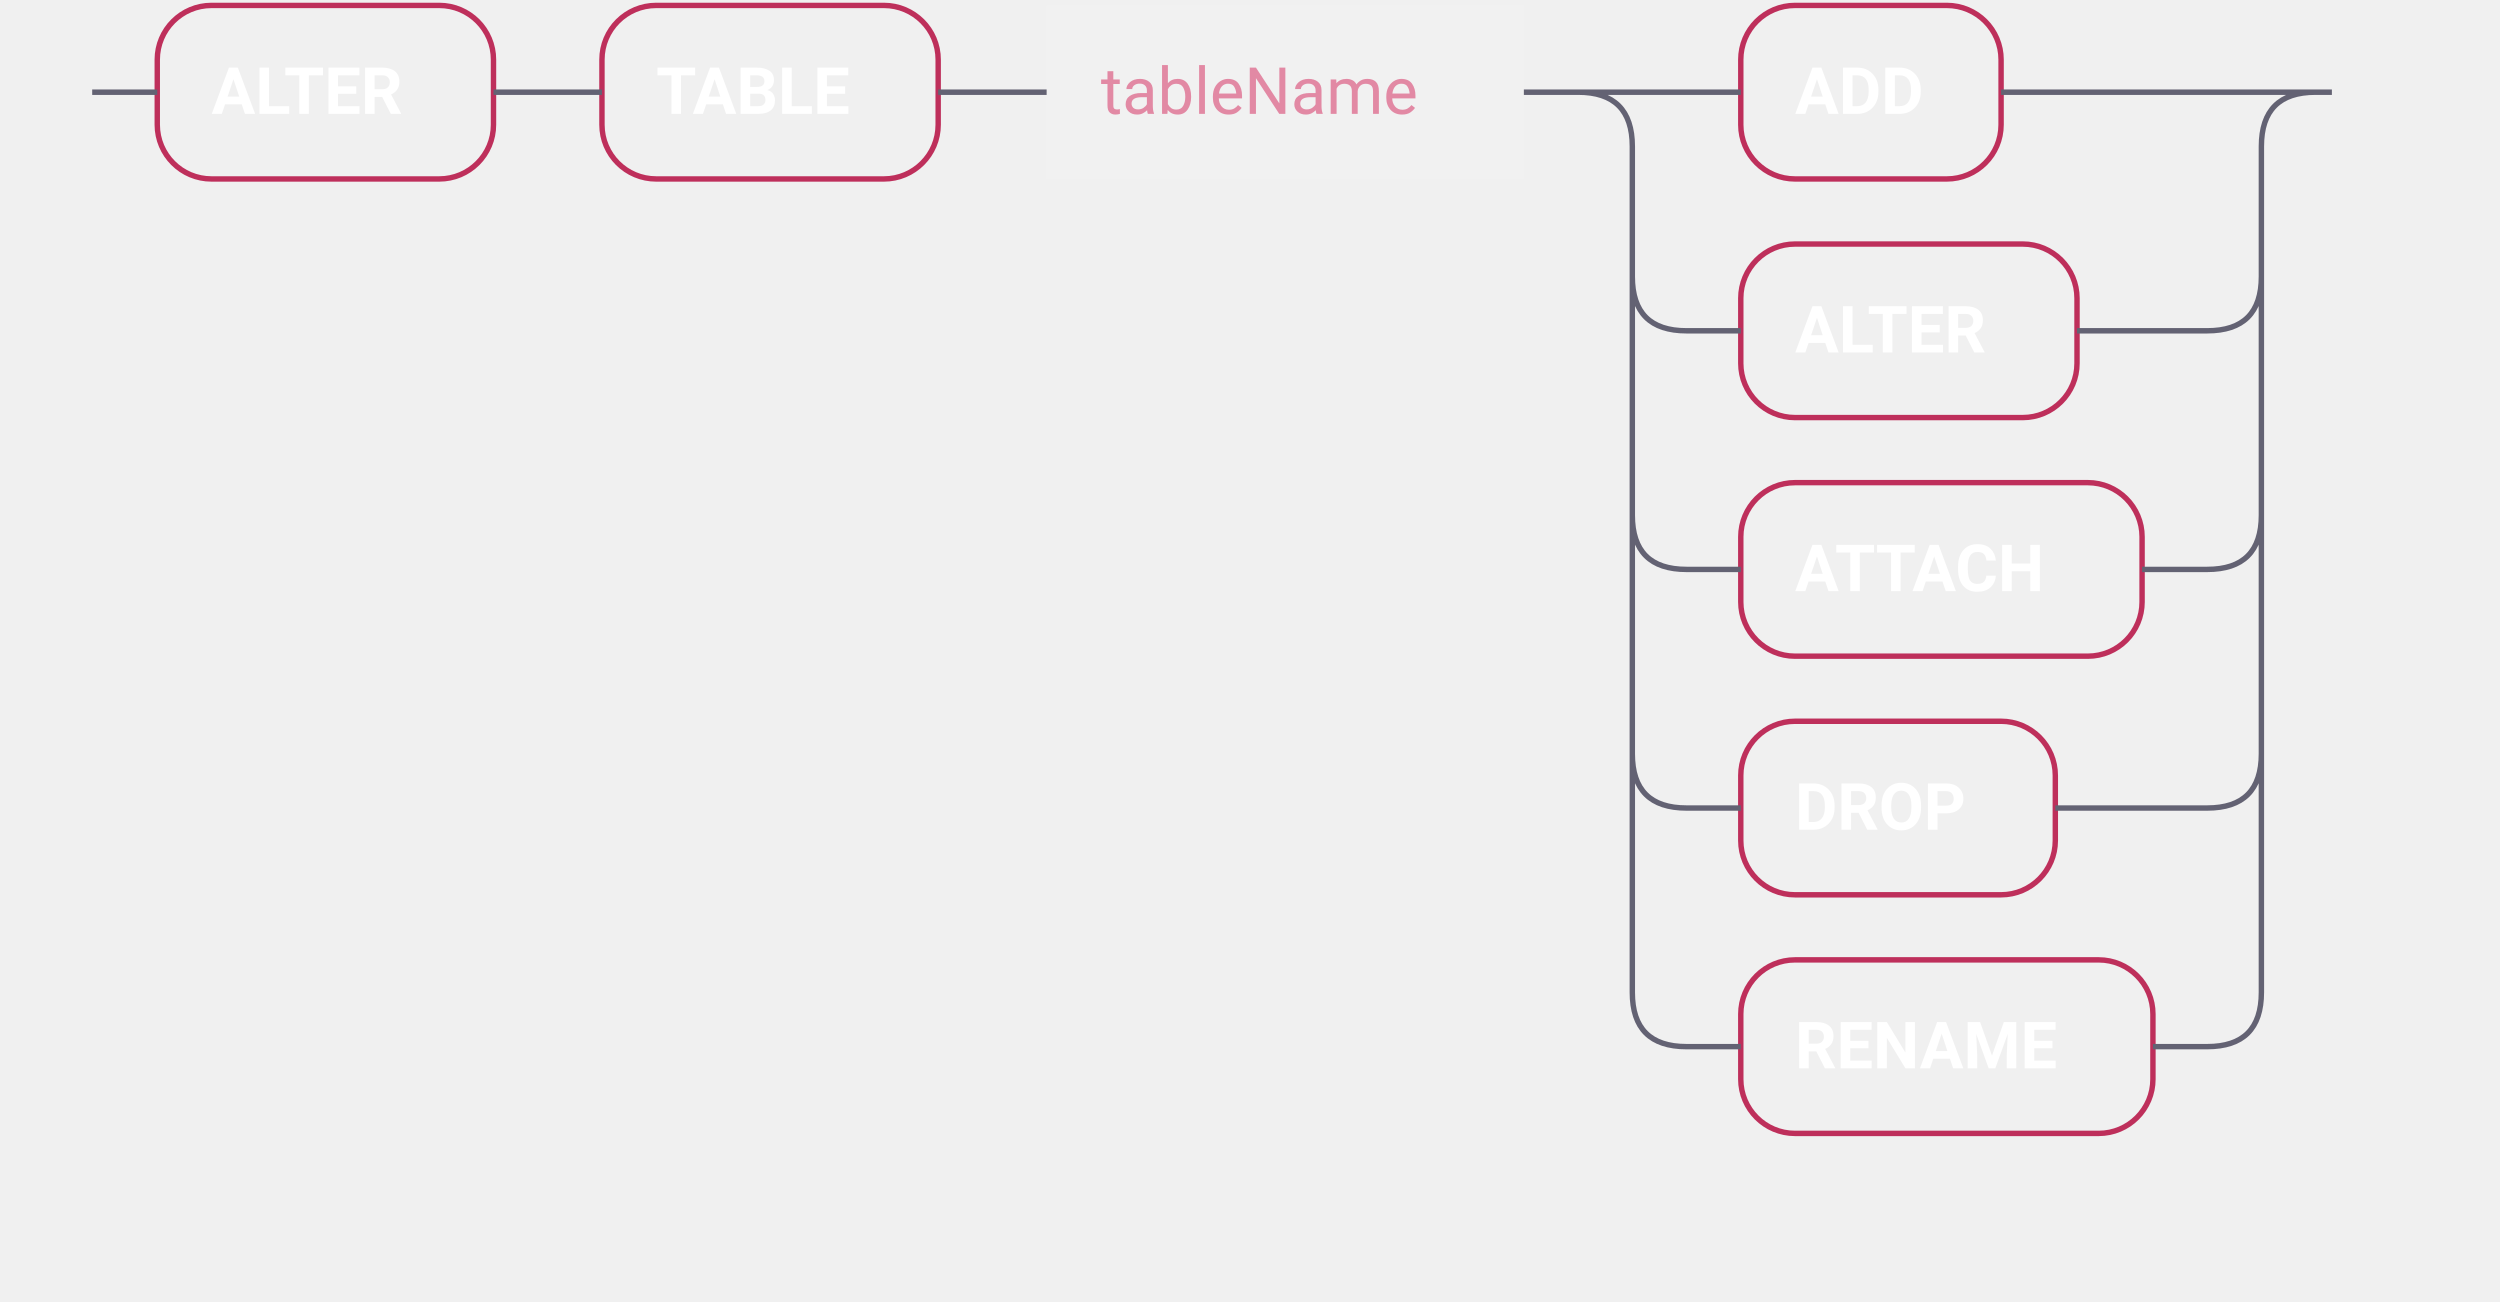
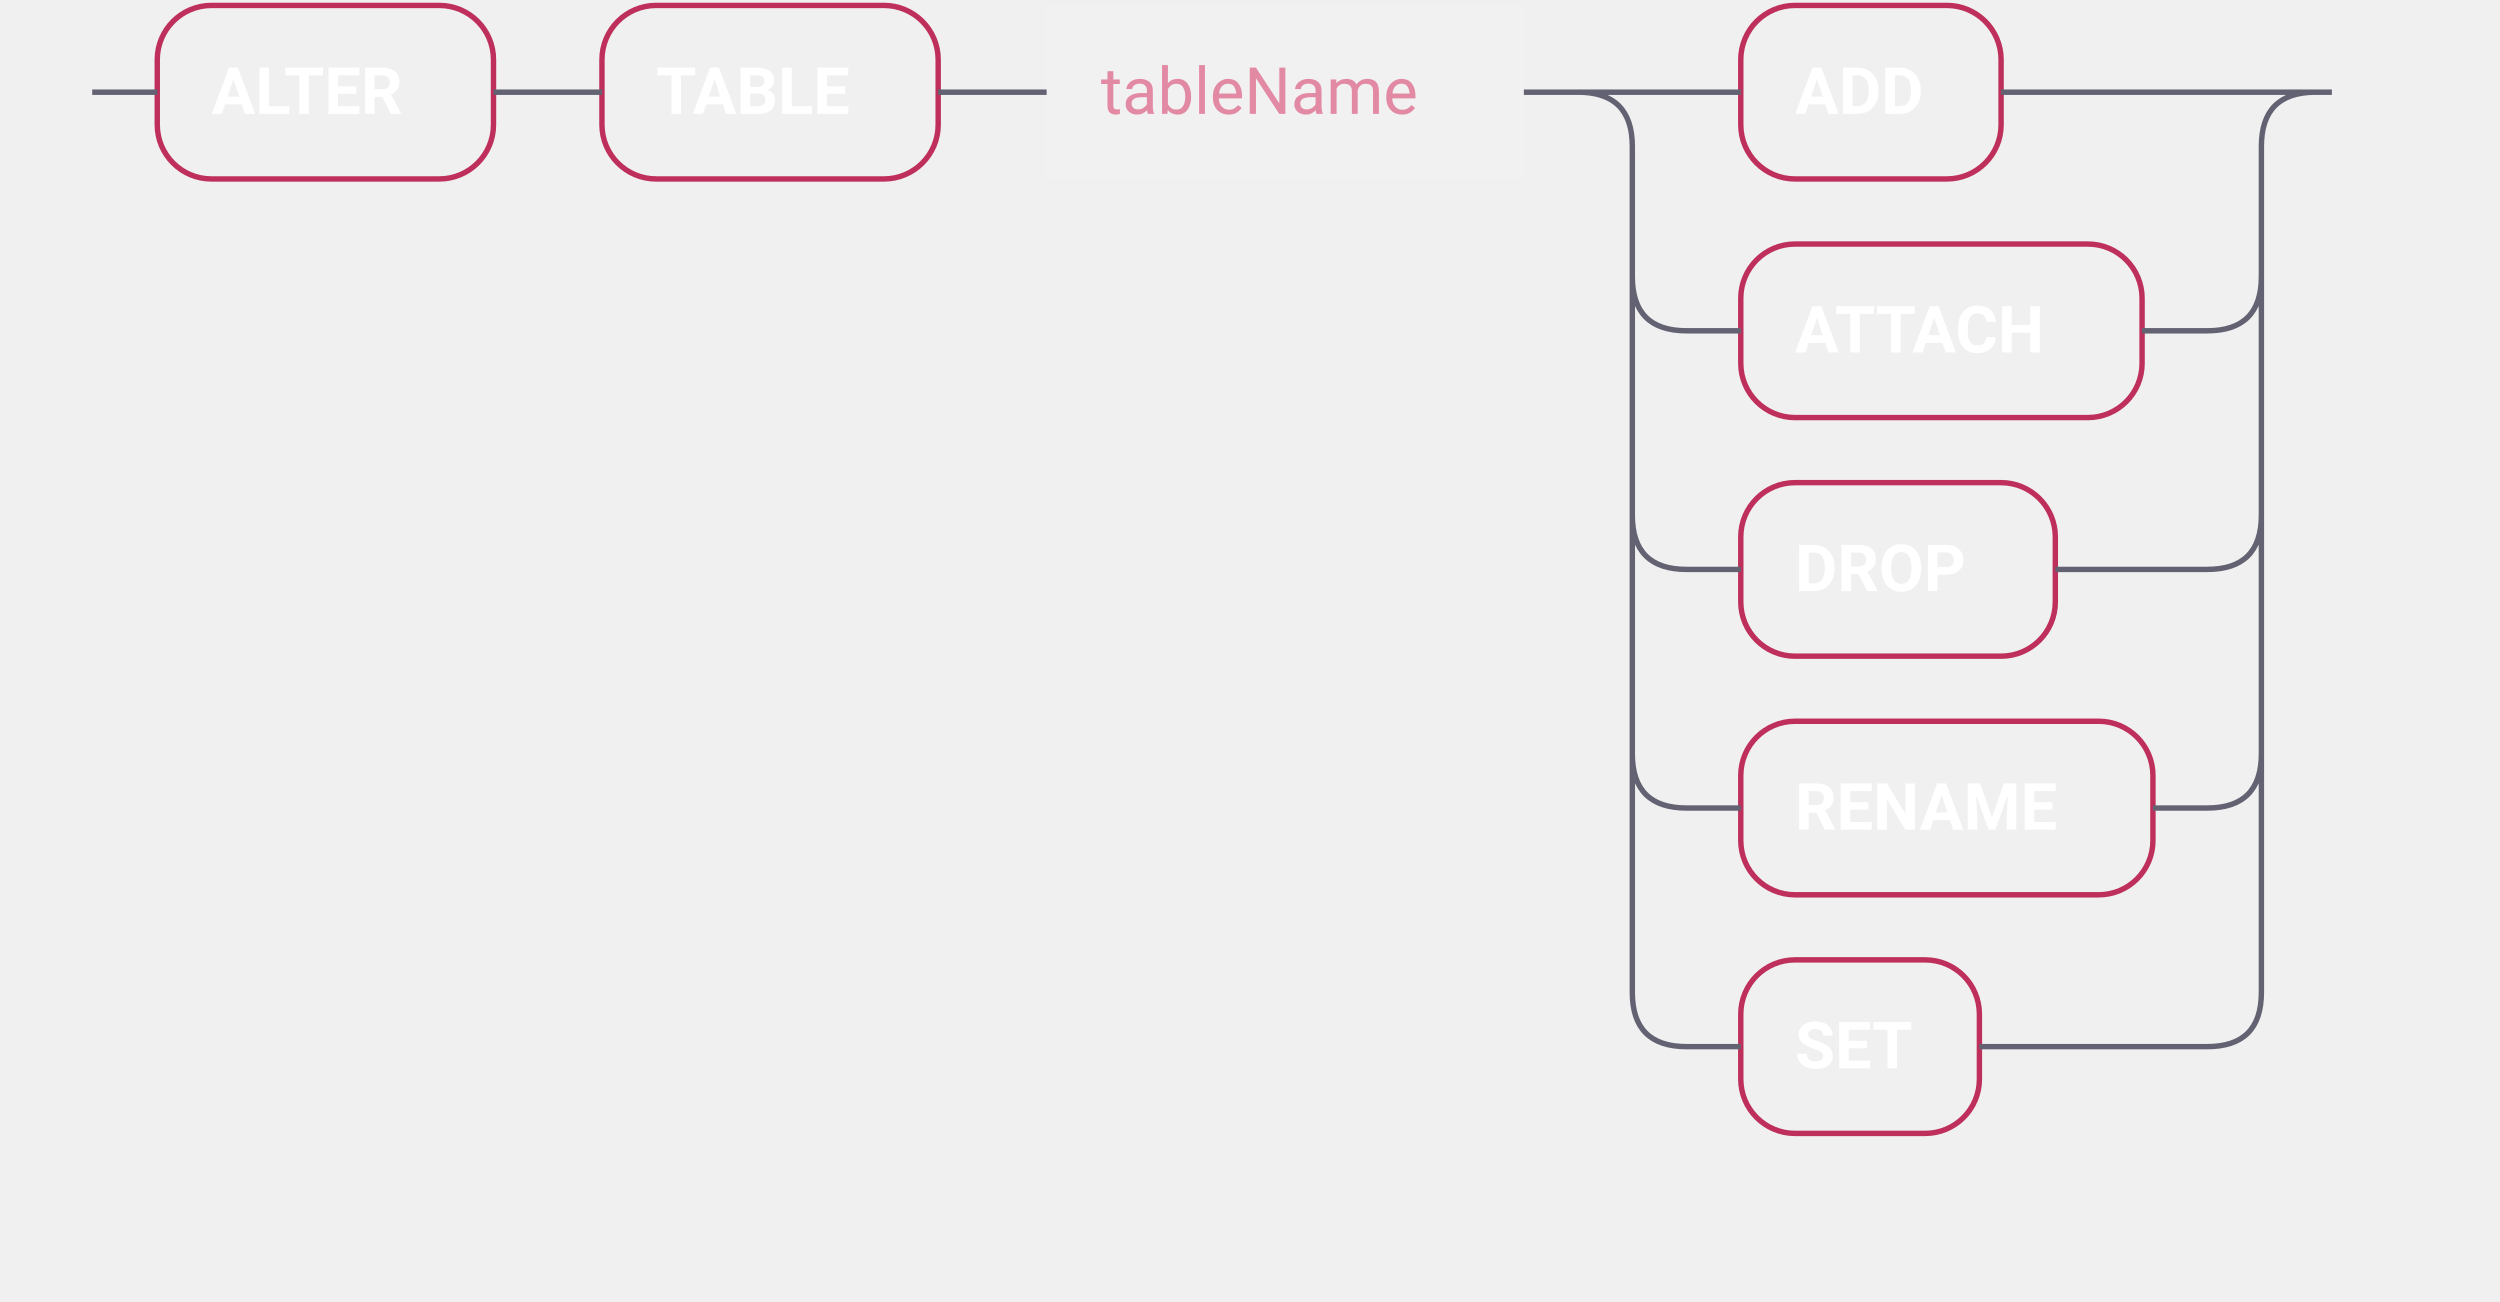
<svg xmlns="http://www.w3.org/2000/svg" xmlns:xlink="http://www.w3.org/1999/xlink" width="461" height="240">
  <defs>
    <style type="text/css">
            @namespace "http://www.w3.org/2000/svg";
                .line                 {fill: none; stroke: #636273;}
                .bold-line            {stroke: #636273; shape-rendering: crispEdges; stroke-width: 2; }
                .thin-line            {stroke: #636273; shape-rendering: crispEdges}
                .filled               {fill: #636273; stroke: none;}
                text.terminal         {font-family: -apple-system, BlinkMacSystemFont, "Segoe UI", Roboto, Ubuntu, Cantarell, Helvetica, sans-serif;
                font-size: 12px;
                fill: #ffffff;
                font-weight: bold;
                }
                text.nonterminal      {font-family: -apple-system, BlinkMacSystemFont, "Segoe UI", Roboto, Ubuntu, Cantarell, Helvetica, sans-serif;
                font-size: 12px;
                fill: #e289a4;
                font-weight: normal;
                }
                text.regexp           {font-family: -apple-system, BlinkMacSystemFont, "Segoe UI", Roboto, Ubuntu, Cantarell, Helvetica, sans-serif;
                font-size: 12px;
                fill: #00141F;
                font-weight: normal;
                }
                rect, circle, polygon {fill: none; stroke: none;}
                rect.terminal         {fill: none; stroke: #be2f5b;}
                rect.nonterminal      {fill: rgba(255,255,255,0.1); stroke: none;}
                rect.text             {fill: none; stroke: none;}
                polygon.regexp        {fill: #C7ECFF; stroke: #038cbc;}
        </style>
  </defs>
  <polygon points="9 17 1 13 1 21" />
  <polygon points="17 17 9 13 9 21" />
  <rect x="31" y="3" width="62" height="32" rx="10" />
  <rect x="29" y="1" width="62" height="32" class="terminal" rx="10" />
  <text class="terminal" x="39" y="21">ALTER</text>
  <rect x="113" y="3" width="62" height="32" rx="10" />
  <rect x="111" y="1" width="62" height="32" class="terminal" rx="10" />
  <text class="terminal" x="121" y="21">TABLE</text>
  <a xlink:href="#tableName" xlink:title="tableName">
    <rect x="195" y="3" width="88" height="32" />
    <rect x="193" y="1" width="88" height="32" class="nonterminal" />
    <text class="nonterminal" x="203" y="21">tableName</text>
  </a>
  <rect x="323" y="3" width="48" height="32" rx="10" />
  <rect x="321" y="1" width="48" height="32" class="terminal" rx="10" />
  <text class="terminal" x="331" y="21">ADD</text>
-   <rect x="323" y="47" width="62" height="32" rx="10" />
-   <rect x="321" y="45" width="62" height="32" class="terminal" rx="10" />
-   <text class="terminal" x="331" y="65">ALTER</text>
-   <rect x="323" y="91" width="74" height="32" rx="10" />
-   <rect x="321" y="89" width="74" height="32" class="terminal" rx="10" />
-   <text class="terminal" x="331" y="109">ATTACH</text>
-   <rect x="323" y="135" width="58" height="32" rx="10" />
-   <rect x="321" y="133" width="58" height="32" class="terminal" rx="10" />
-   <text class="terminal" x="331" y="153">DROP</text>
-   <rect x="323" y="179" width="76" height="32" rx="10" />
-   <rect x="321" y="177" width="76" height="32" class="terminal" rx="10" />
-   <text class="terminal" x="331" y="197">RENAME</text>
-   <path class="line" d="m17 17 h2 m0 0 h10 m62 0 h10 m0 0 h10 m62 0 h10 m0 0 h10 m88 0 h10 m20 0 h10 m48 0 h10 m0 0 h28 m-116 0 h20 m96 0 h20 m-136 0 q10 0 10 10 m116 0 q0 -10 10 -10 m-126 10 v24 m116 0 v-24 m-116 24 q0 10 10 10 m96 0 q10 0 10 -10 m-106 10 h10 m62 0 h10 m0 0 h14 m-106 -10 v20 m116 0 v-20 m-116 20 v24 m116 0 v-24 m-116 24 q0 10 10 10 m96 0 q10 0 10 -10 m-106 10 h10 m74 0 h10 m0 0 h2 m-106 -10 v20 m116 0 v-20 m-116 20 v24 m116 0 v-24 m-116 24 q0 10 10 10 m96 0 q10 0 10 -10 m-106 10 h10 m58 0 h10 m0 0 h18 m-106 -10 v20 m116 0 v-20 m-116 20 v24 m116 0 v-24 m-116 24 q0 10 10 10 m96 0 q10 0 10 -10 m-106 10 h10 m76 0 h10 m23 -176 h-3" />
+   <rect x="323" y="47" width="74" height="32" rx="10" />
+   <rect x="321" y="45" width="74" height="32" class="terminal" rx="10" />
+   <text class="terminal" x="331" y="65">ATTACH</text>
+   <rect x="323" y="91" width="58" height="32" rx="10" />
+   <rect x="321" y="89" width="58" height="32" class="terminal" rx="10" />
+   <text class="terminal" x="331" y="109">DROP</text>
+   <rect x="323" y="135" width="76" height="32" rx="10" />
+   <rect x="321" y="133" width="76" height="32" class="terminal" rx="10" />
+   <text class="terminal" x="331" y="153">RENAME</text>
+   <rect x="323" y="179" width="44" height="32" rx="10" />
+   <rect x="321" y="177" width="44" height="32" class="terminal" rx="10" />
+   <text class="terminal" x="331" y="197">SET</text>
+   <path class="line" d="m17 17 h2 m0 0 h10 m62 0 h10 m0 0 h10 m62 0 h10 m0 0 h10 m88 0 h10 m20 0 h10 m48 0 h10 m0 0 h28 m-116 0 h20 m96 0 h20 m-136 0 q10 0 10 10 m116 0 q0 -10 10 -10 m-126 10 v24 m116 0 v-24 m-116 24 q0 10 10 10 m96 0 q10 0 10 -10 m-106 10 h10 m74 0 h10 m0 0 h2 m-106 -10 v20 m116 0 v-20 m-116 20 v24 m116 0 v-24 m-116 24 q0 10 10 10 m96 0 q10 0 10 -10 m-106 10 h10 m58 0 h10 m0 0 h18 m-106 -10 v20 m116 0 v-20 m-116 20 v24 m116 0 v-24 m-116 24 q0 10 10 10 m96 0 q10 0 10 -10 m-106 10 h10 m76 0 h10 m-106 -10 v20 m116 0 v-20 m-116 20 v24 m116 0 v-24 m-116 24 q0 10 10 10 m96 0 q10 0 10 -10 m-106 10 h10 m44 0 h10 m0 0 h32 m23 -176 h-3" />
  <polygon points="437 17 445 13 445 21" />
  <polygon points="437 17 429 13 429 21" />
</svg>
